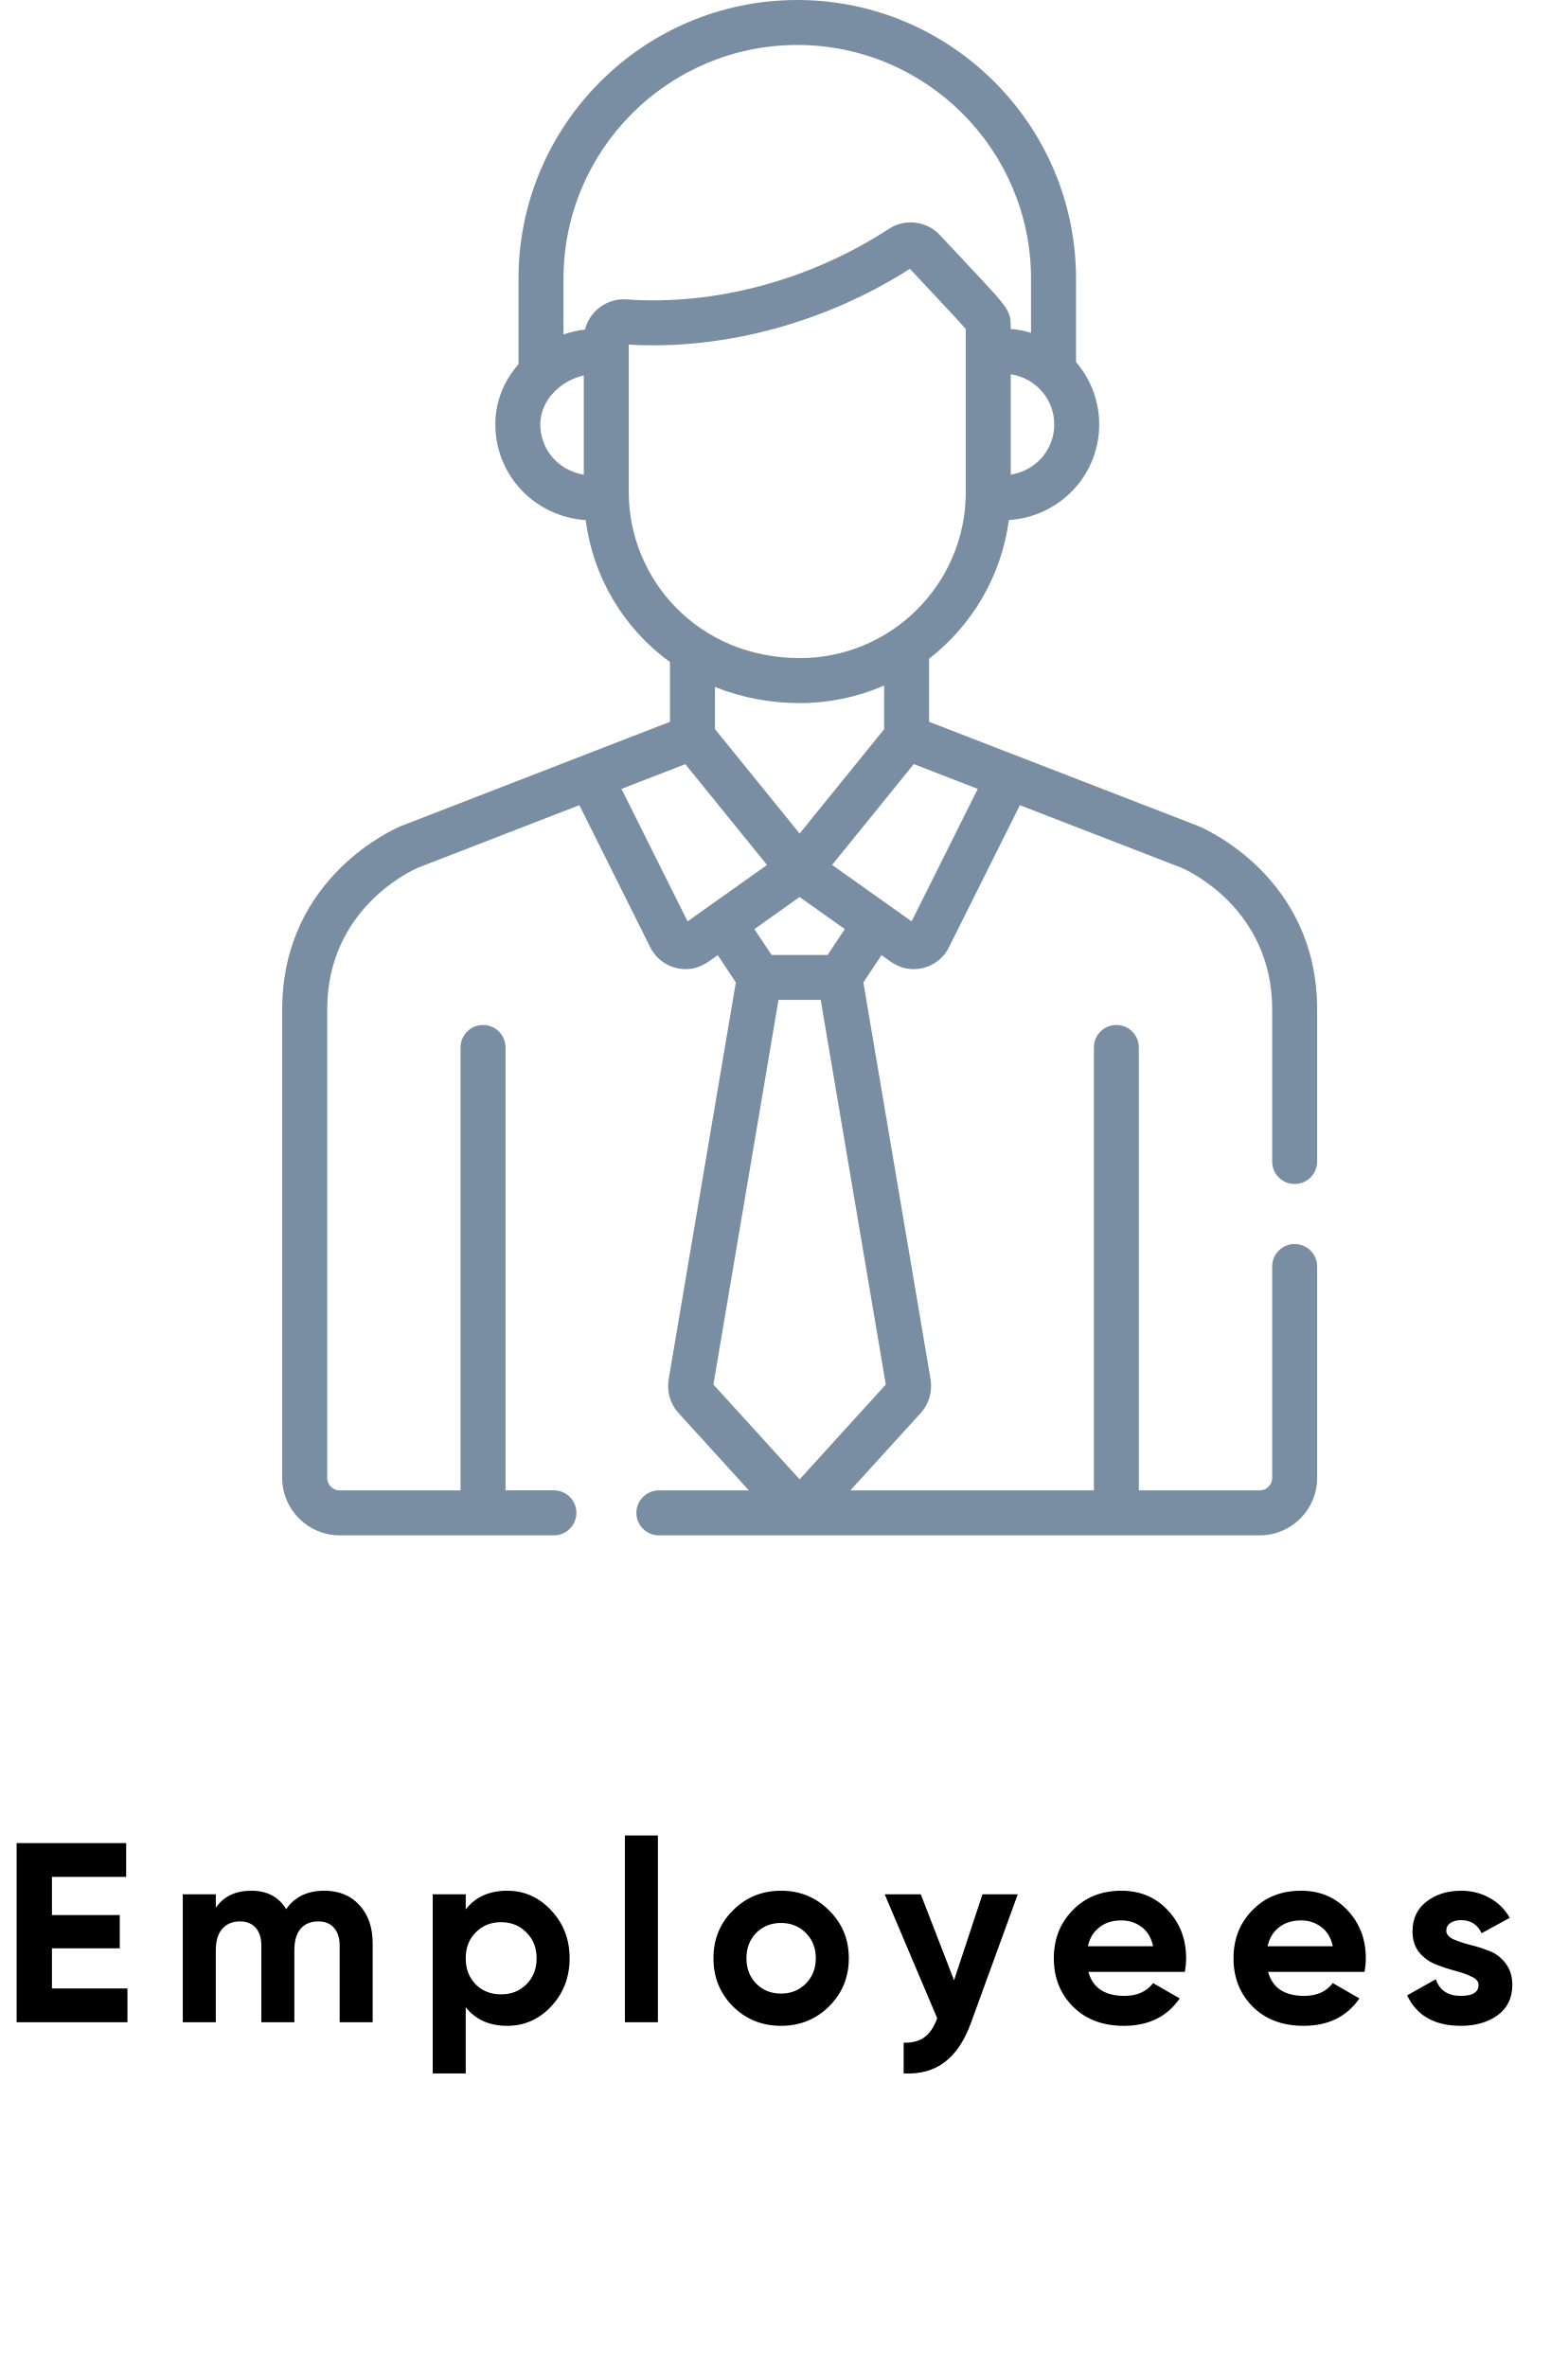
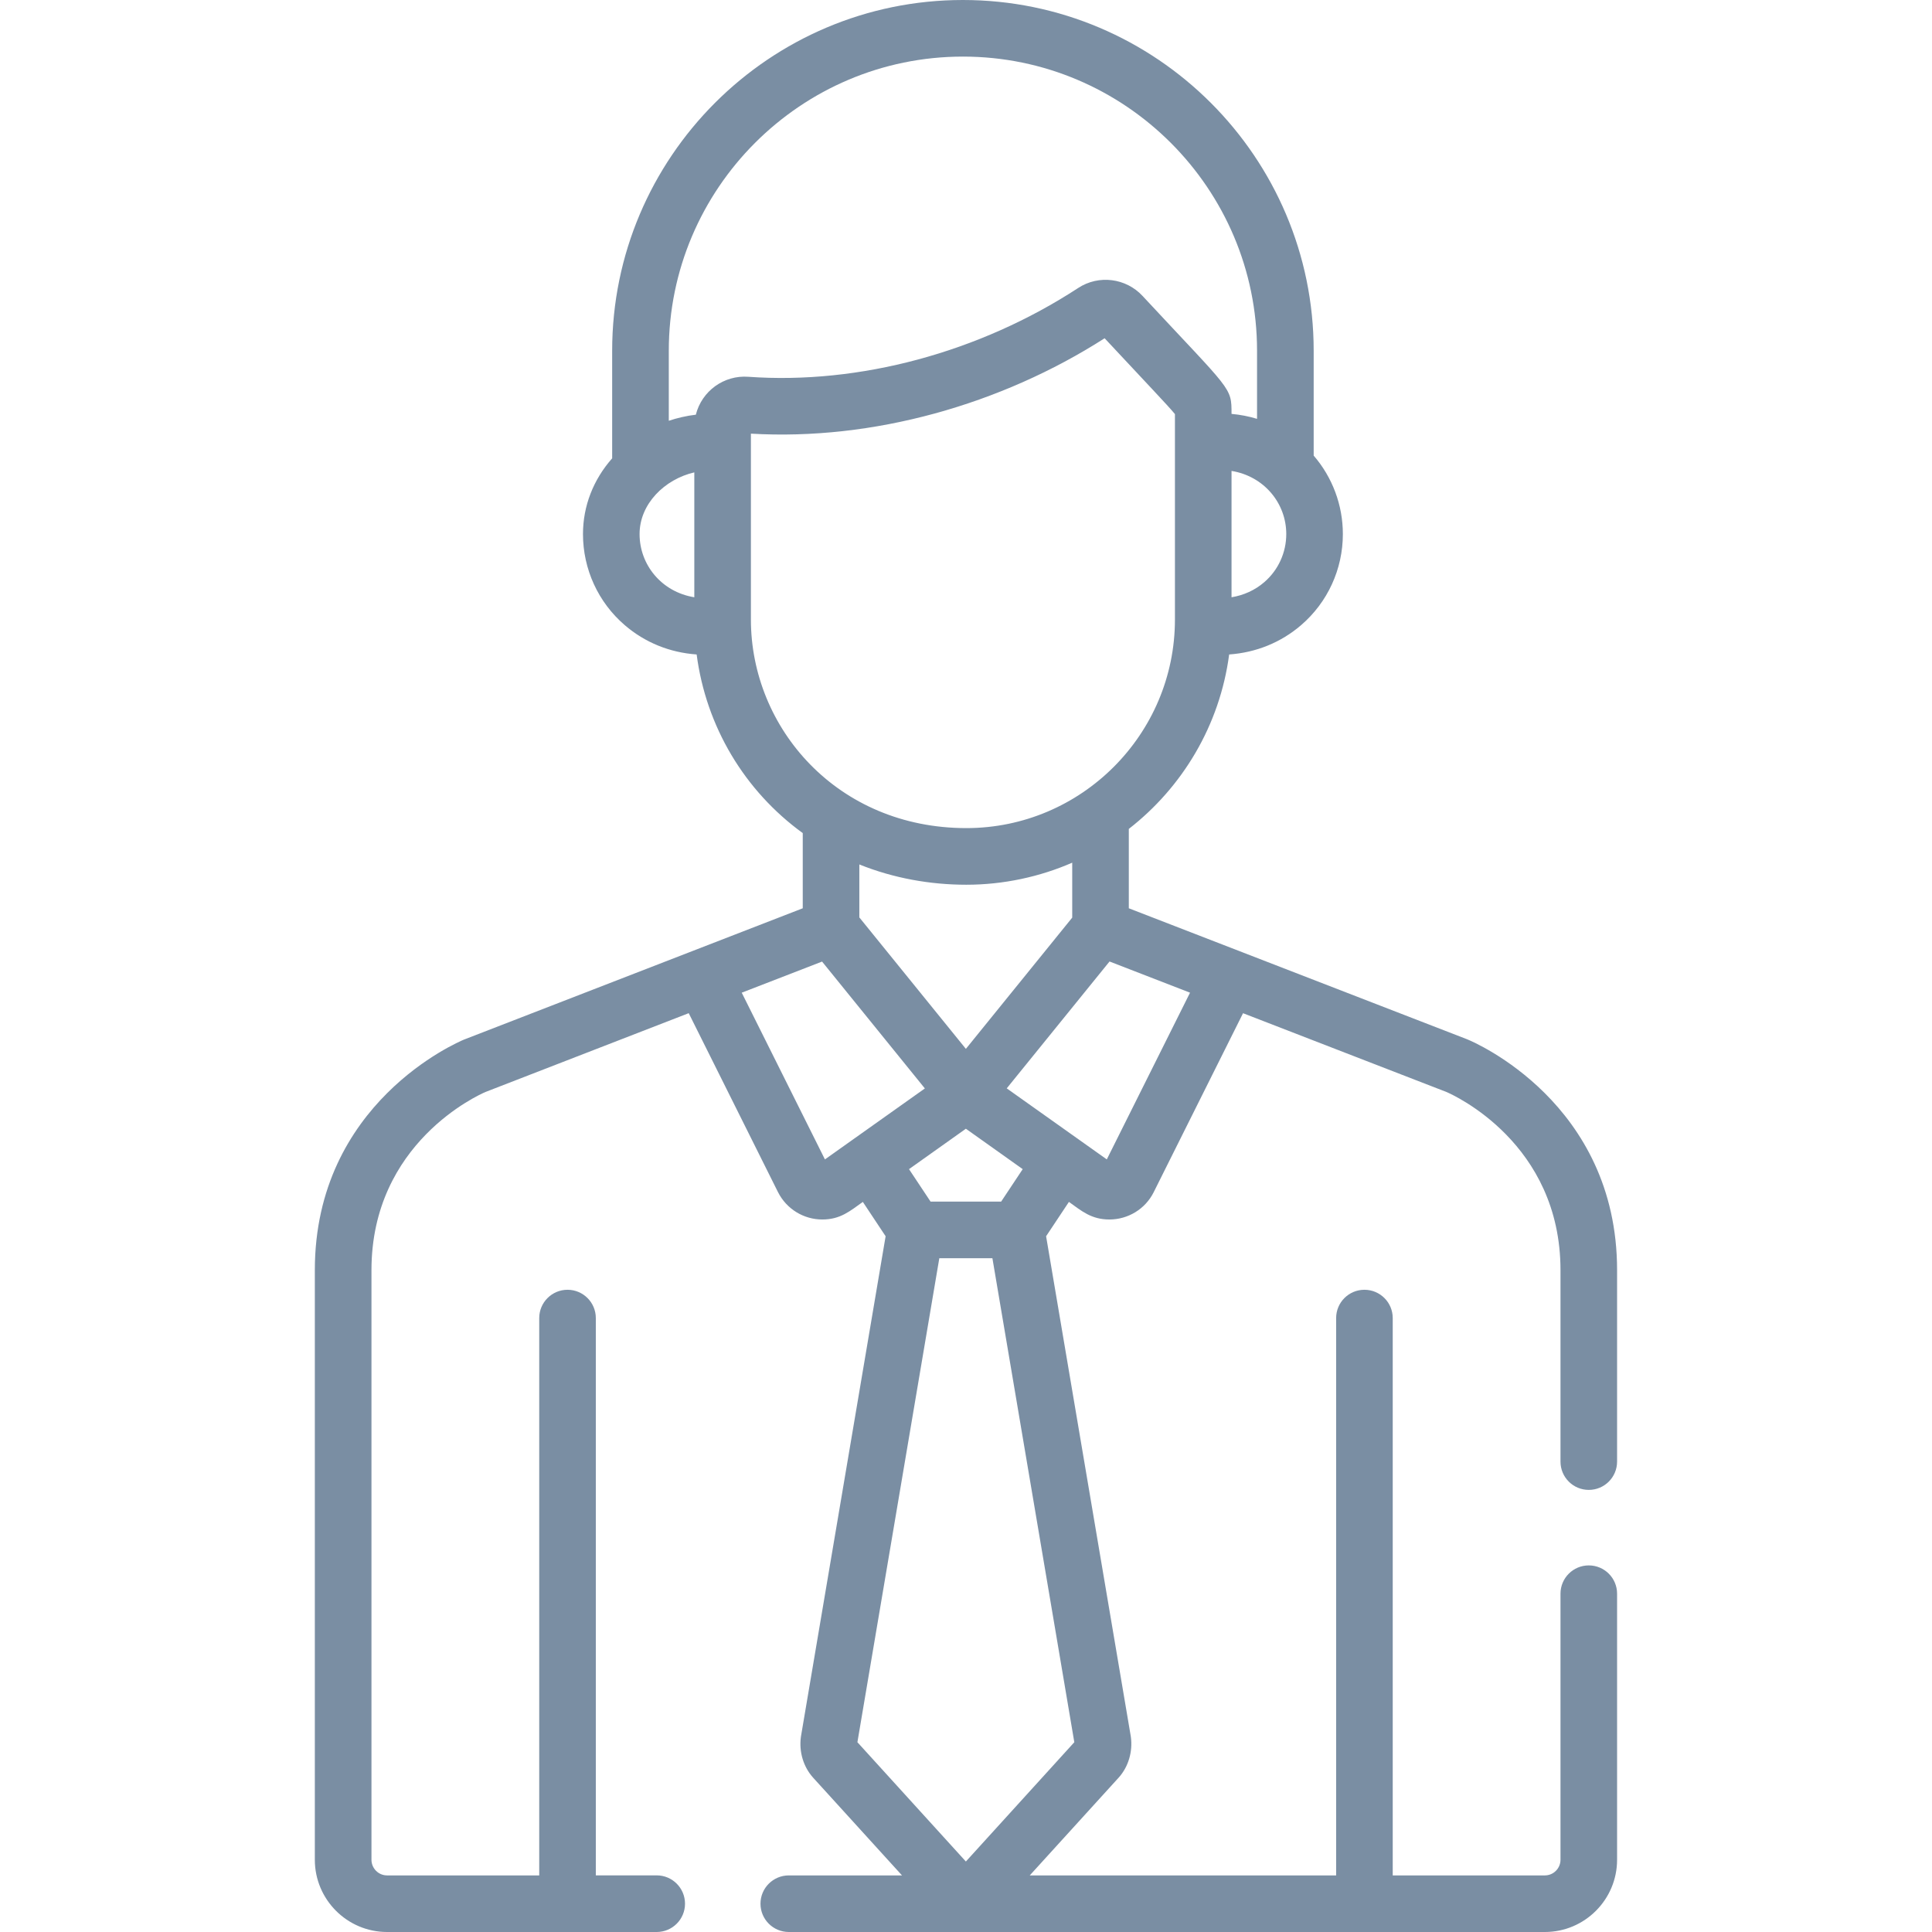
- <svg xmlns="http://www.w3.org/2000/svg" width="49" height="74" viewBox="0 0 49 74" fill="none">
-   <path d="M1.624 62.166H3.984V63.222H0.52V57.622H3.944V58.678H1.624V59.87H3.744V60.91H1.624V62.166ZM10.138 59.11C10.597 59.11 10.962 59.259 11.234 59.558C11.511 59.856 11.65 60.256 11.65 60.758V63.222H10.618V60.83C10.618 60.59 10.559 60.403 10.442 60.27C10.325 60.136 10.159 60.07 9.946 60.07C9.712 60.07 9.528 60.147 9.394 60.302C9.266 60.456 9.202 60.68 9.202 60.974V63.222H8.17V60.83C8.17 60.59 8.112 60.403 7.994 60.27C7.877 60.136 7.712 60.07 7.498 60.07C7.269 60.07 7.085 60.147 6.946 60.302C6.813 60.456 6.746 60.68 6.746 60.974V63.222H5.714V59.222H6.746V59.646C6.986 59.288 7.357 59.11 7.858 59.11C8.349 59.11 8.712 59.302 8.946 59.686C9.213 59.302 9.61 59.11 10.138 59.11ZM15.855 59.11C16.393 59.11 16.852 59.315 17.231 59.726C17.615 60.131 17.807 60.63 17.807 61.222C17.807 61.814 17.615 62.315 17.231 62.726C16.852 63.131 16.393 63.334 15.855 63.334C15.295 63.334 14.863 63.139 14.559 62.75V64.822H13.527V59.222H14.559V59.694C14.863 59.304 15.295 59.11 15.855 59.11ZM14.871 62.038C15.079 62.246 15.343 62.35 15.663 62.35C15.983 62.35 16.247 62.246 16.455 62.038C16.668 61.824 16.775 61.552 16.775 61.222C16.775 60.891 16.668 60.622 16.455 60.414C16.247 60.2 15.983 60.094 15.663 60.094C15.343 60.094 15.079 60.2 14.871 60.414C14.663 60.622 14.559 60.891 14.559 61.222C14.559 61.552 14.663 61.824 14.871 62.038ZM19.535 63.222V57.382H20.567V63.222H19.535ZM25.919 62.726C25.508 63.131 25.007 63.334 24.415 63.334C23.823 63.334 23.322 63.131 22.911 62.726C22.506 62.315 22.303 61.814 22.303 61.222C22.303 60.63 22.506 60.131 22.911 59.726C23.322 59.315 23.823 59.11 24.415 59.11C25.007 59.11 25.508 59.315 25.919 59.726C26.33 60.131 26.535 60.63 26.535 61.222C26.535 61.814 26.33 62.315 25.919 62.726ZM23.639 62.014C23.847 62.222 24.106 62.326 24.415 62.326C24.724 62.326 24.983 62.222 25.191 62.014C25.399 61.806 25.503 61.542 25.503 61.222C25.503 60.902 25.399 60.638 25.191 60.43C24.983 60.222 24.724 60.118 24.415 60.118C24.106 60.118 23.847 60.222 23.639 60.43C23.436 60.638 23.335 60.902 23.335 61.222C23.335 61.542 23.436 61.806 23.639 62.014ZM30.713 59.222H31.817L30.361 63.222C30.153 63.798 29.875 64.214 29.529 64.47C29.188 64.731 28.761 64.848 28.249 64.822V63.862C28.526 63.867 28.745 63.808 28.905 63.686C29.07 63.563 29.201 63.366 29.297 63.094L27.657 59.222H28.785L29.825 61.91L30.713 59.222ZM34.024 61.646C34.162 62.147 34.538 62.398 35.152 62.398C35.546 62.398 35.845 62.264 36.048 61.998L36.88 62.478C36.485 63.048 35.904 63.334 35.136 63.334C34.474 63.334 33.944 63.134 33.544 62.734C33.144 62.334 32.944 61.83 32.944 61.222C32.944 60.619 33.141 60.118 33.536 59.718C33.93 59.312 34.437 59.11 35.056 59.11C35.642 59.11 36.125 59.312 36.504 59.718C36.888 60.123 37.08 60.624 37.08 61.222C37.08 61.355 37.066 61.496 37.04 61.646H34.024ZM34.008 60.846H36.048C35.989 60.574 35.866 60.371 35.68 60.238C35.498 60.104 35.29 60.038 35.056 60.038C34.778 60.038 34.549 60.11 34.368 60.254C34.186 60.392 34.066 60.59 34.008 60.846ZM39.641 61.646C39.779 62.147 40.156 62.398 40.769 62.398C41.163 62.398 41.462 62.264 41.665 61.998L42.497 62.478C42.102 63.048 41.521 63.334 40.753 63.334C40.092 63.334 39.561 63.134 39.161 62.734C38.761 62.334 38.561 61.83 38.561 61.222C38.561 60.619 38.758 60.118 39.153 59.718C39.547 59.312 40.054 59.11 40.673 59.11C41.26 59.11 41.742 59.312 42.121 59.718C42.505 60.123 42.697 60.624 42.697 61.222C42.697 61.355 42.684 61.496 42.657 61.646H39.641ZM39.625 60.846H41.665C41.606 60.574 41.483 60.371 41.297 60.238C41.115 60.104 40.907 60.038 40.673 60.038C40.395 60.038 40.166 60.11 39.985 60.254C39.803 60.392 39.684 60.59 39.625 60.846ZM45.213 60.358C45.213 60.464 45.282 60.552 45.421 60.622C45.565 60.686 45.738 60.744 45.941 60.798C46.144 60.846 46.346 60.91 46.549 60.99C46.752 61.064 46.922 61.192 47.061 61.374C47.205 61.555 47.277 61.782 47.277 62.054C47.277 62.464 47.122 62.782 46.813 63.006C46.509 63.224 46.128 63.334 45.669 63.334C44.848 63.334 44.288 63.016 43.989 62.382L44.885 61.878C45.002 62.224 45.264 62.398 45.669 62.398C46.037 62.398 46.221 62.283 46.221 62.054C46.221 61.947 46.149 61.862 46.005 61.798C45.866 61.728 45.696 61.667 45.493 61.614C45.29 61.56 45.088 61.494 44.885 61.414C44.682 61.334 44.509 61.208 44.365 61.038C44.226 60.862 44.157 60.643 44.157 60.382C44.157 59.987 44.301 59.678 44.589 59.454C44.882 59.224 45.245 59.11 45.677 59.11C46.002 59.11 46.298 59.184 46.565 59.334C46.832 59.478 47.042 59.686 47.197 59.958L46.317 60.438C46.189 60.166 45.976 60.03 45.677 60.03C45.544 60.03 45.432 60.059 45.341 60.118C45.256 60.176 45.213 60.256 45.213 60.358Z" fill="black" />
-   <path d="M40.473 38.892C40.085 38.892 39.77 39.206 39.77 39.595V46.205C39.77 46.419 39.596 46.594 39.382 46.594H35.602V32.747C35.602 32.359 35.287 32.044 34.899 32.044C34.51 32.044 34.196 32.359 34.196 32.747V46.594H26.584L28.792 44.166C29.033 43.9 29.146 43.522 29.096 43.154C29.095 43.147 29.094 43.14 29.093 43.133L26.99 30.714L27.557 29.861C27.87 30.084 28.111 30.298 28.563 30.298C29.023 30.298 29.454 30.041 29.665 29.617V29.616L31.883 25.173L36.934 27.129C37.116 27.207 39.77 28.402 39.77 31.557V36.313C39.77 36.702 40.084 37.016 40.473 37.016C40.861 37.016 41.176 36.702 41.176 36.313V31.557C41.176 27.4 37.616 25.889 37.465 25.827C37.46 25.825 37.456 25.823 37.451 25.821L29.045 22.566V20.594C30.38 19.556 31.306 18.017 31.538 16.26C32.204 16.213 32.822 15.965 33.326 15.531C33.985 14.965 34.363 14.14 34.363 13.269C34.363 12.547 34.102 11.857 33.638 11.319V8.714C33.638 3.909 29.728 0 24.923 0C20.118 0 16.209 3.909 16.209 8.714V11.387C15.739 11.919 15.484 12.575 15.484 13.269C15.484 14.14 15.862 14.965 16.521 15.531C17.025 15.965 17.642 16.213 18.308 16.26C18.542 18.049 19.495 19.646 20.944 20.698V22.566L12.547 25.821C12.542 25.823 12.538 25.825 12.533 25.826C12.382 25.889 8.822 27.4 8.822 31.557V46.205C8.822 47.195 9.627 48 10.617 48H17.316C17.704 48 18.019 47.685 18.019 47.297C18.019 46.908 17.704 46.593 17.316 46.593H15.803V32.747C15.803 32.359 15.488 32.044 15.1 32.044C14.712 32.044 14.397 32.359 14.397 32.747V46.594H10.617C10.403 46.594 10.229 46.419 10.229 46.205V31.557C10.229 28.391 12.9 27.199 13.064 27.129L18.111 25.172L20.328 29.616C20.541 30.041 20.971 30.298 21.43 30.298C21.881 30.298 22.119 30.087 22.437 29.861L23.003 30.714L20.901 43.133C20.9 43.14 20.899 43.147 20.898 43.154C20.847 43.522 20.961 43.9 21.202 44.166L23.41 46.594H20.598C20.209 46.594 19.894 46.909 19.894 47.297C19.894 47.685 20.209 48 20.598 48H39.382C40.371 48 41.176 47.195 41.176 46.205V39.595C41.176 39.206 40.861 38.892 40.473 38.892ZM30.566 24.663L28.498 28.805C28.447 28.769 27.352 27.991 26.012 27.04C26.593 26.323 25.914 27.162 28.566 23.888L30.566 24.663ZM26.409 29.047L25.873 29.854H24.12L23.584 29.047L24.997 28.043L26.409 29.047ZM22.35 22.793V21.477C23.204 21.821 24.117 21.981 25.009 21.981C25.931 21.981 26.835 21.784 27.639 21.433V22.798L24.997 26.059L22.35 22.793ZM32.957 13.269C32.957 13.73 32.757 14.166 32.409 14.465C32.179 14.663 31.901 14.789 31.597 14.839V11.7C32.406 11.831 32.957 12.502 32.957 13.269ZM18.25 14.839C17.433 14.706 16.89 14.03 16.89 13.269C16.89 12.518 17.514 11.906 18.25 11.736V14.839ZM18.288 10.303C18.064 10.328 17.807 10.389 17.616 10.454V8.714C17.616 4.685 20.894 1.406 24.924 1.406C28.953 1.406 32.231 4.685 32.231 8.714V10.406C32.027 10.344 31.815 10.303 31.597 10.283C31.597 9.605 31.603 9.736 29.384 7.35C28.976 6.911 28.3 6.819 27.787 7.155C25.337 8.755 22.349 9.559 19.591 9.361C18.987 9.316 18.436 9.714 18.288 10.303ZM19.656 15.392V11.005V10.774C22.691 10.952 25.873 10.05 28.444 8.404C29.462 9.497 30.013 10.07 30.191 10.288C30.191 10.84 30.191 14.761 30.191 15.392C30.191 18.247 27.864 20.574 25.009 20.574C21.803 20.574 19.656 18.088 19.656 15.392ZM21.495 28.805L19.428 24.663L21.424 23.89L23.978 27.042C22.679 27.964 21.613 28.722 21.495 28.805ZM22.302 43.285L24.337 31.26H25.656L27.691 43.285L24.997 46.249L22.302 43.285Z" fill="#7A8EA3" />
+ <svg xmlns="http://www.w3.org/2000/svg" width="48" height="48" viewBox="0 0 48 48" fill="none">
+   <path d="M39.473 38.892C39.085 38.892 38.77 39.206 38.77 39.595V46.205C38.77 46.419 38.596 46.594 38.382 46.594H34.602V32.747C34.602 32.359 34.287 32.044 33.899 32.044C33.51 32.044 33.196 32.359 33.196 32.747V46.594H25.584L27.792 44.166C28.033 43.9 28.146 43.522 28.096 43.154C28.095 43.147 28.094 43.14 28.093 43.133L25.99 30.714L26.557 29.861C26.87 30.084 27.111 30.298 27.563 30.298C28.023 30.298 28.454 30.041 28.665 29.617V29.616L30.883 25.173L35.934 27.129C36.116 27.207 38.77 28.402 38.77 31.557V36.313C38.77 36.702 39.084 37.016 39.473 37.016C39.861 37.016 40.176 36.702 40.176 36.313V31.557C40.176 27.4 36.616 25.889 36.465 25.827C36.46 25.825 36.456 25.823 36.451 25.821L28.045 22.566V20.594C29.38 19.556 30.306 18.017 30.538 16.26C31.204 16.213 31.822 15.965 32.326 15.531C32.985 14.965 33.363 14.14 33.363 13.269C33.363 12.547 33.102 11.857 32.638 11.319V8.714C32.638 3.909 28.728 0 23.923 0C19.118 0 15.209 3.909 15.209 8.714V11.387C14.739 11.919 14.484 12.575 14.484 13.269C14.484 14.14 14.862 14.965 15.521 15.531C16.025 15.965 16.642 16.213 17.308 16.26C17.542 18.049 18.495 19.646 19.944 20.698V22.566L11.547 25.821C11.542 25.823 11.538 25.825 11.533 25.826C11.382 25.889 7.822 27.4 7.822 31.557V46.205C7.822 47.195 8.627 48 9.617 48H16.316C16.704 48 17.019 47.685 17.019 47.297C17.019 46.908 16.704 46.593 16.316 46.593H14.803V32.747C14.803 32.359 14.488 32.044 14.1 32.044C13.712 32.044 13.397 32.359 13.397 32.747V46.594H9.617C9.403 46.594 9.229 46.419 9.229 46.205V31.557C9.229 28.391 11.9 27.199 12.064 27.129L17.111 25.172L19.328 29.616C19.541 30.041 19.971 30.298 20.43 30.298C20.881 30.298 21.119 30.087 21.437 29.861L22.003 30.714L19.901 43.133C19.9 43.14 19.899 43.147 19.898 43.154C19.847 43.522 19.961 43.9 20.202 44.166L22.41 46.594H19.598C19.209 46.594 18.894 46.909 18.894 47.297C18.894 47.685 19.209 48 19.598 48H38.382C39.371 48 40.176 47.195 40.176 46.205V39.595C40.176 39.206 39.861 38.892 39.473 38.892ZM29.566 24.663L27.498 28.805C27.447 28.769 26.352 27.991 25.012 27.04C25.593 26.323 24.914 27.162 27.566 23.888L29.566 24.663ZM25.409 29.047L24.873 29.854H23.12L22.584 29.047L23.997 28.043L25.409 29.047ZM21.35 22.793V21.477C22.204 21.821 23.117 21.981 24.009 21.981C24.931 21.981 25.835 21.784 26.639 21.433V22.798L23.997 26.059L21.35 22.793ZM31.957 13.269C31.957 13.73 31.757 14.166 31.409 14.465C31.179 14.663 30.901 14.789 30.597 14.839V11.7C31.405 11.831 31.957 12.502 31.957 13.269ZM17.25 14.839C16.433 14.706 15.89 14.03 15.89 13.269C15.89 12.518 16.514 11.906 17.25 11.736V14.839ZM17.288 10.303C17.064 10.328 16.807 10.389 16.616 10.454V8.714C16.616 4.685 19.894 1.406 23.924 1.406C27.953 1.406 31.231 4.685 31.231 8.714V10.406C31.027 10.344 30.815 10.303 30.597 10.283C30.597 9.605 30.603 9.736 28.384 7.35C27.976 6.911 27.3 6.819 26.787 7.155C24.337 8.755 21.349 9.559 18.591 9.361C17.987 9.316 17.436 9.714 17.288 10.303ZM18.656 15.392V11.005V10.774C21.691 10.952 24.873 10.05 27.444 8.404C28.462 9.497 29.013 10.07 29.191 10.288C29.191 10.84 29.191 14.761 29.191 15.392C29.191 18.247 26.864 20.574 24.009 20.574C20.803 20.574 18.656 18.088 18.656 15.392ZM20.495 28.805L18.428 24.663L20.424 23.89L22.978 27.042C21.679 27.964 20.613 28.722 20.495 28.805ZM21.302 43.285L23.337 31.26H24.656L26.691 43.285L23.997 46.249L21.302 43.285Z" fill="#7A8EA3" />
</svg>
